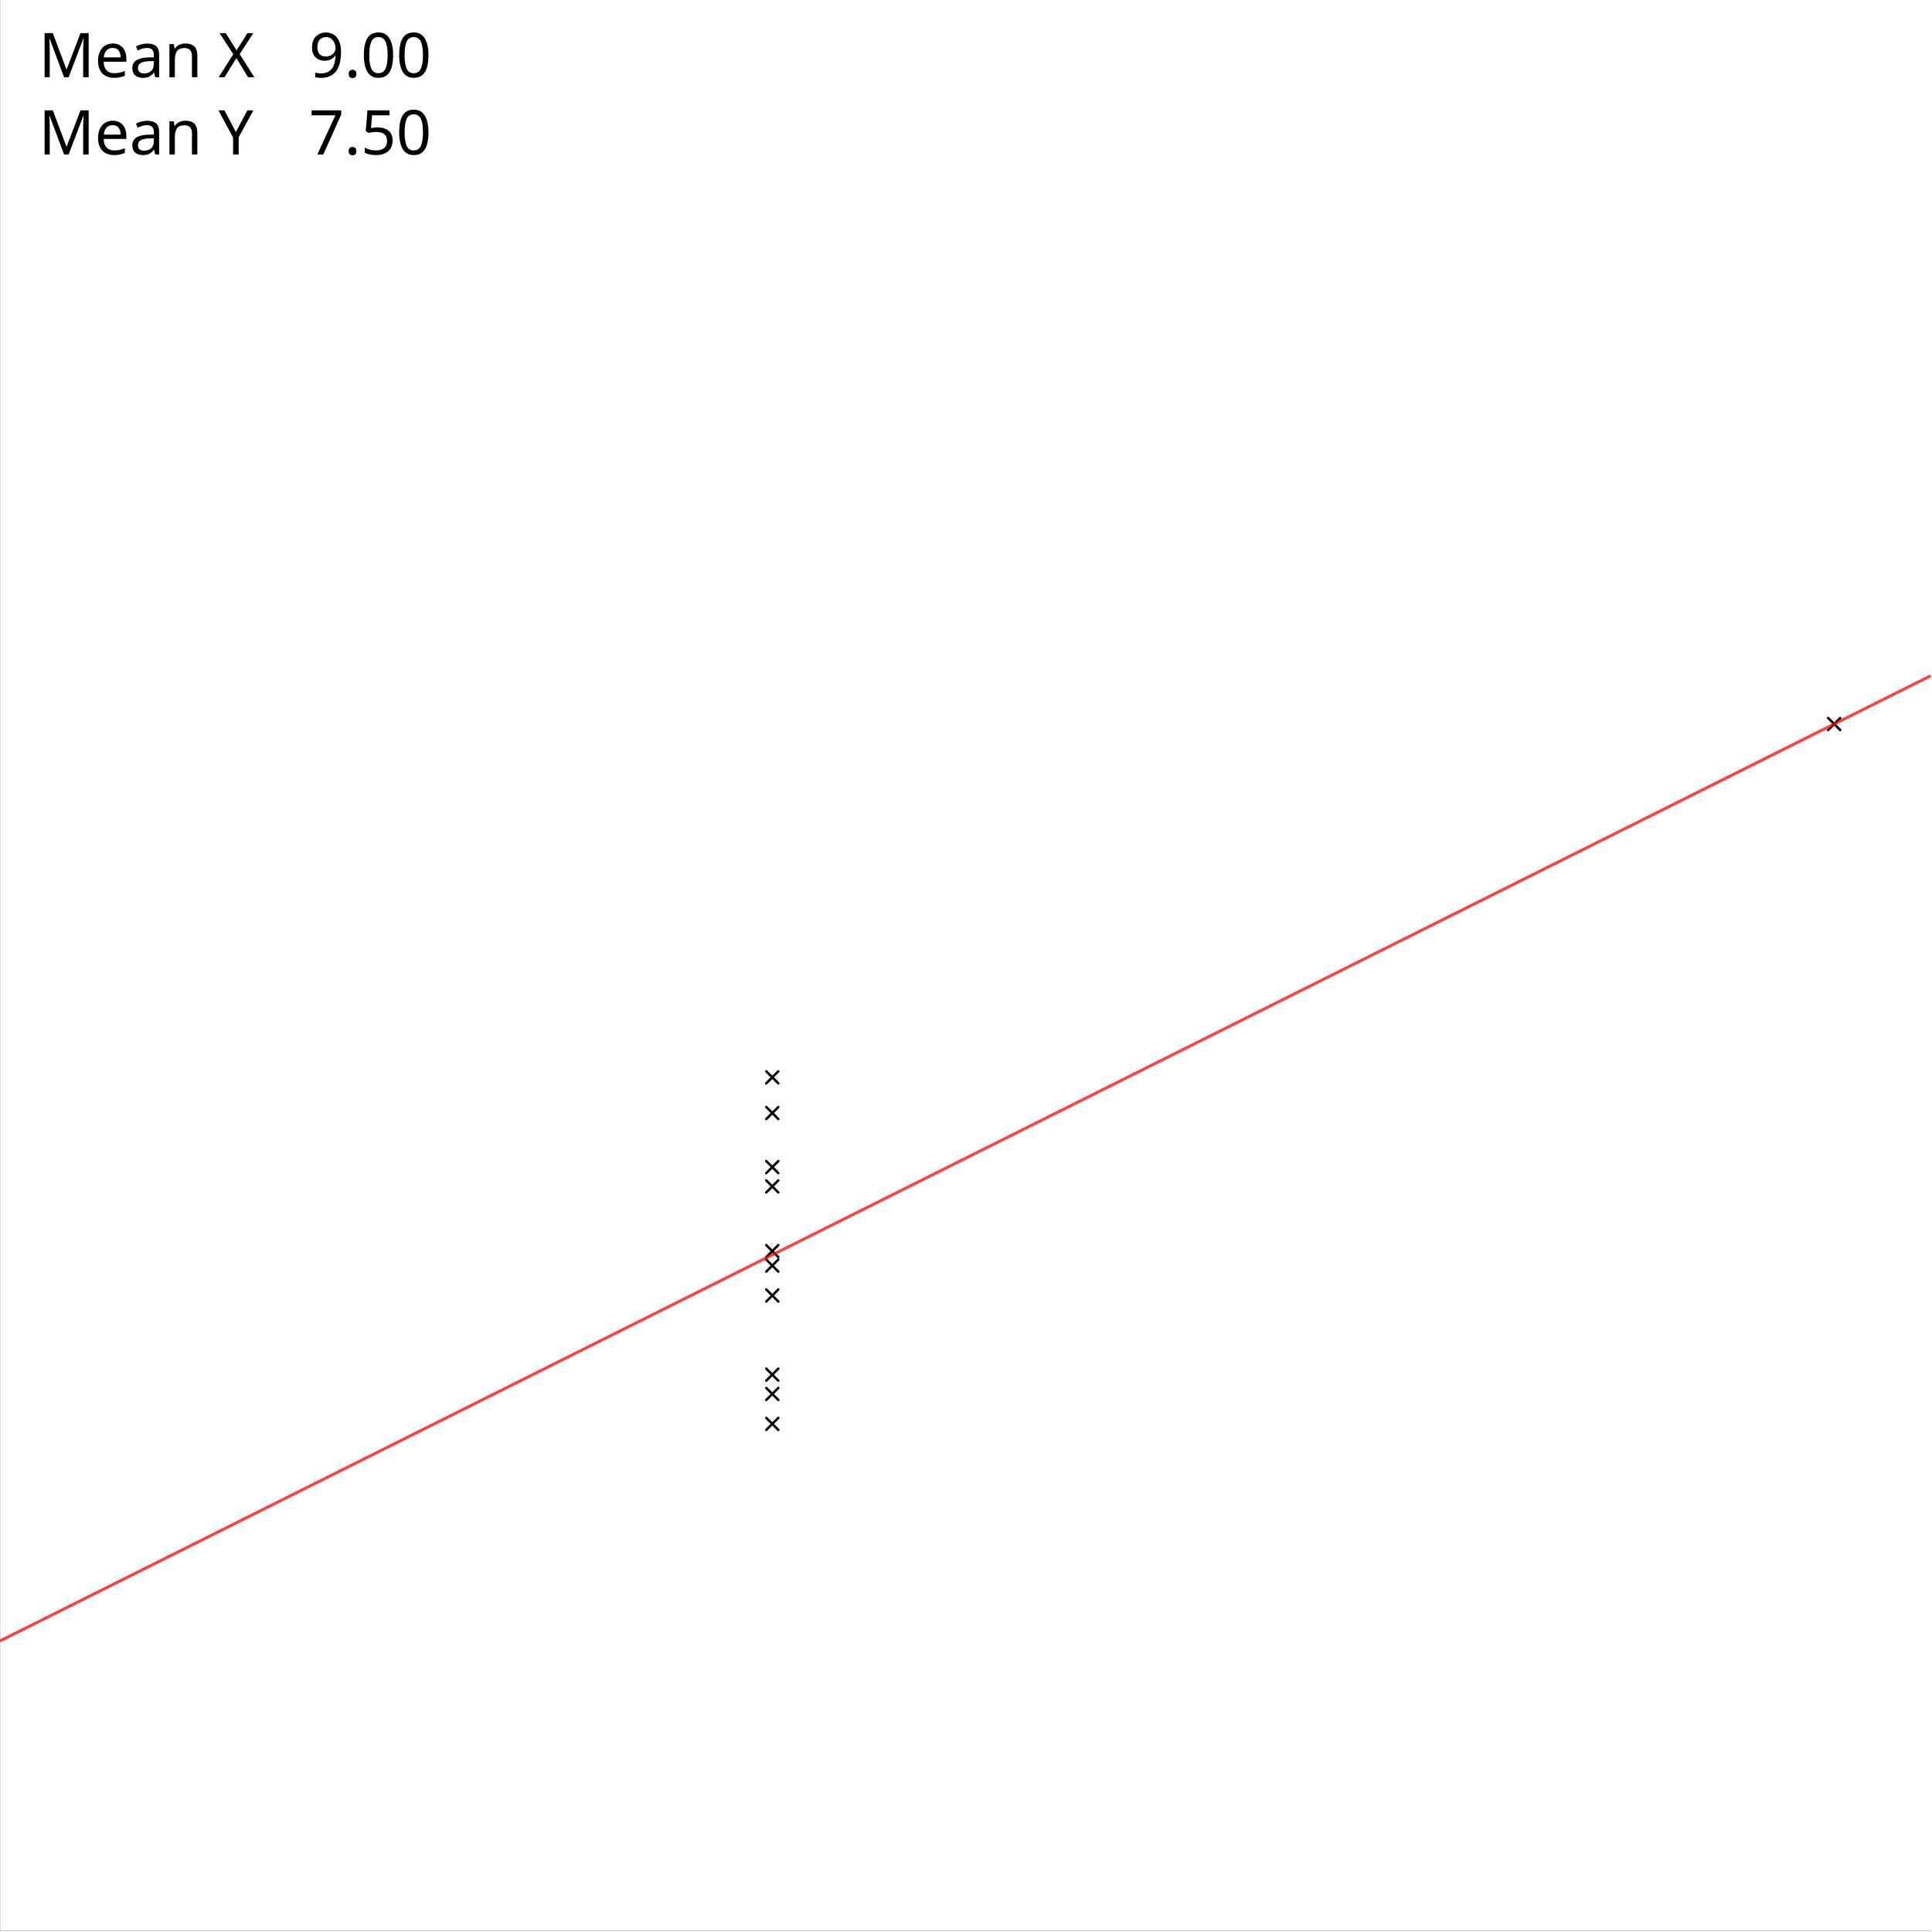
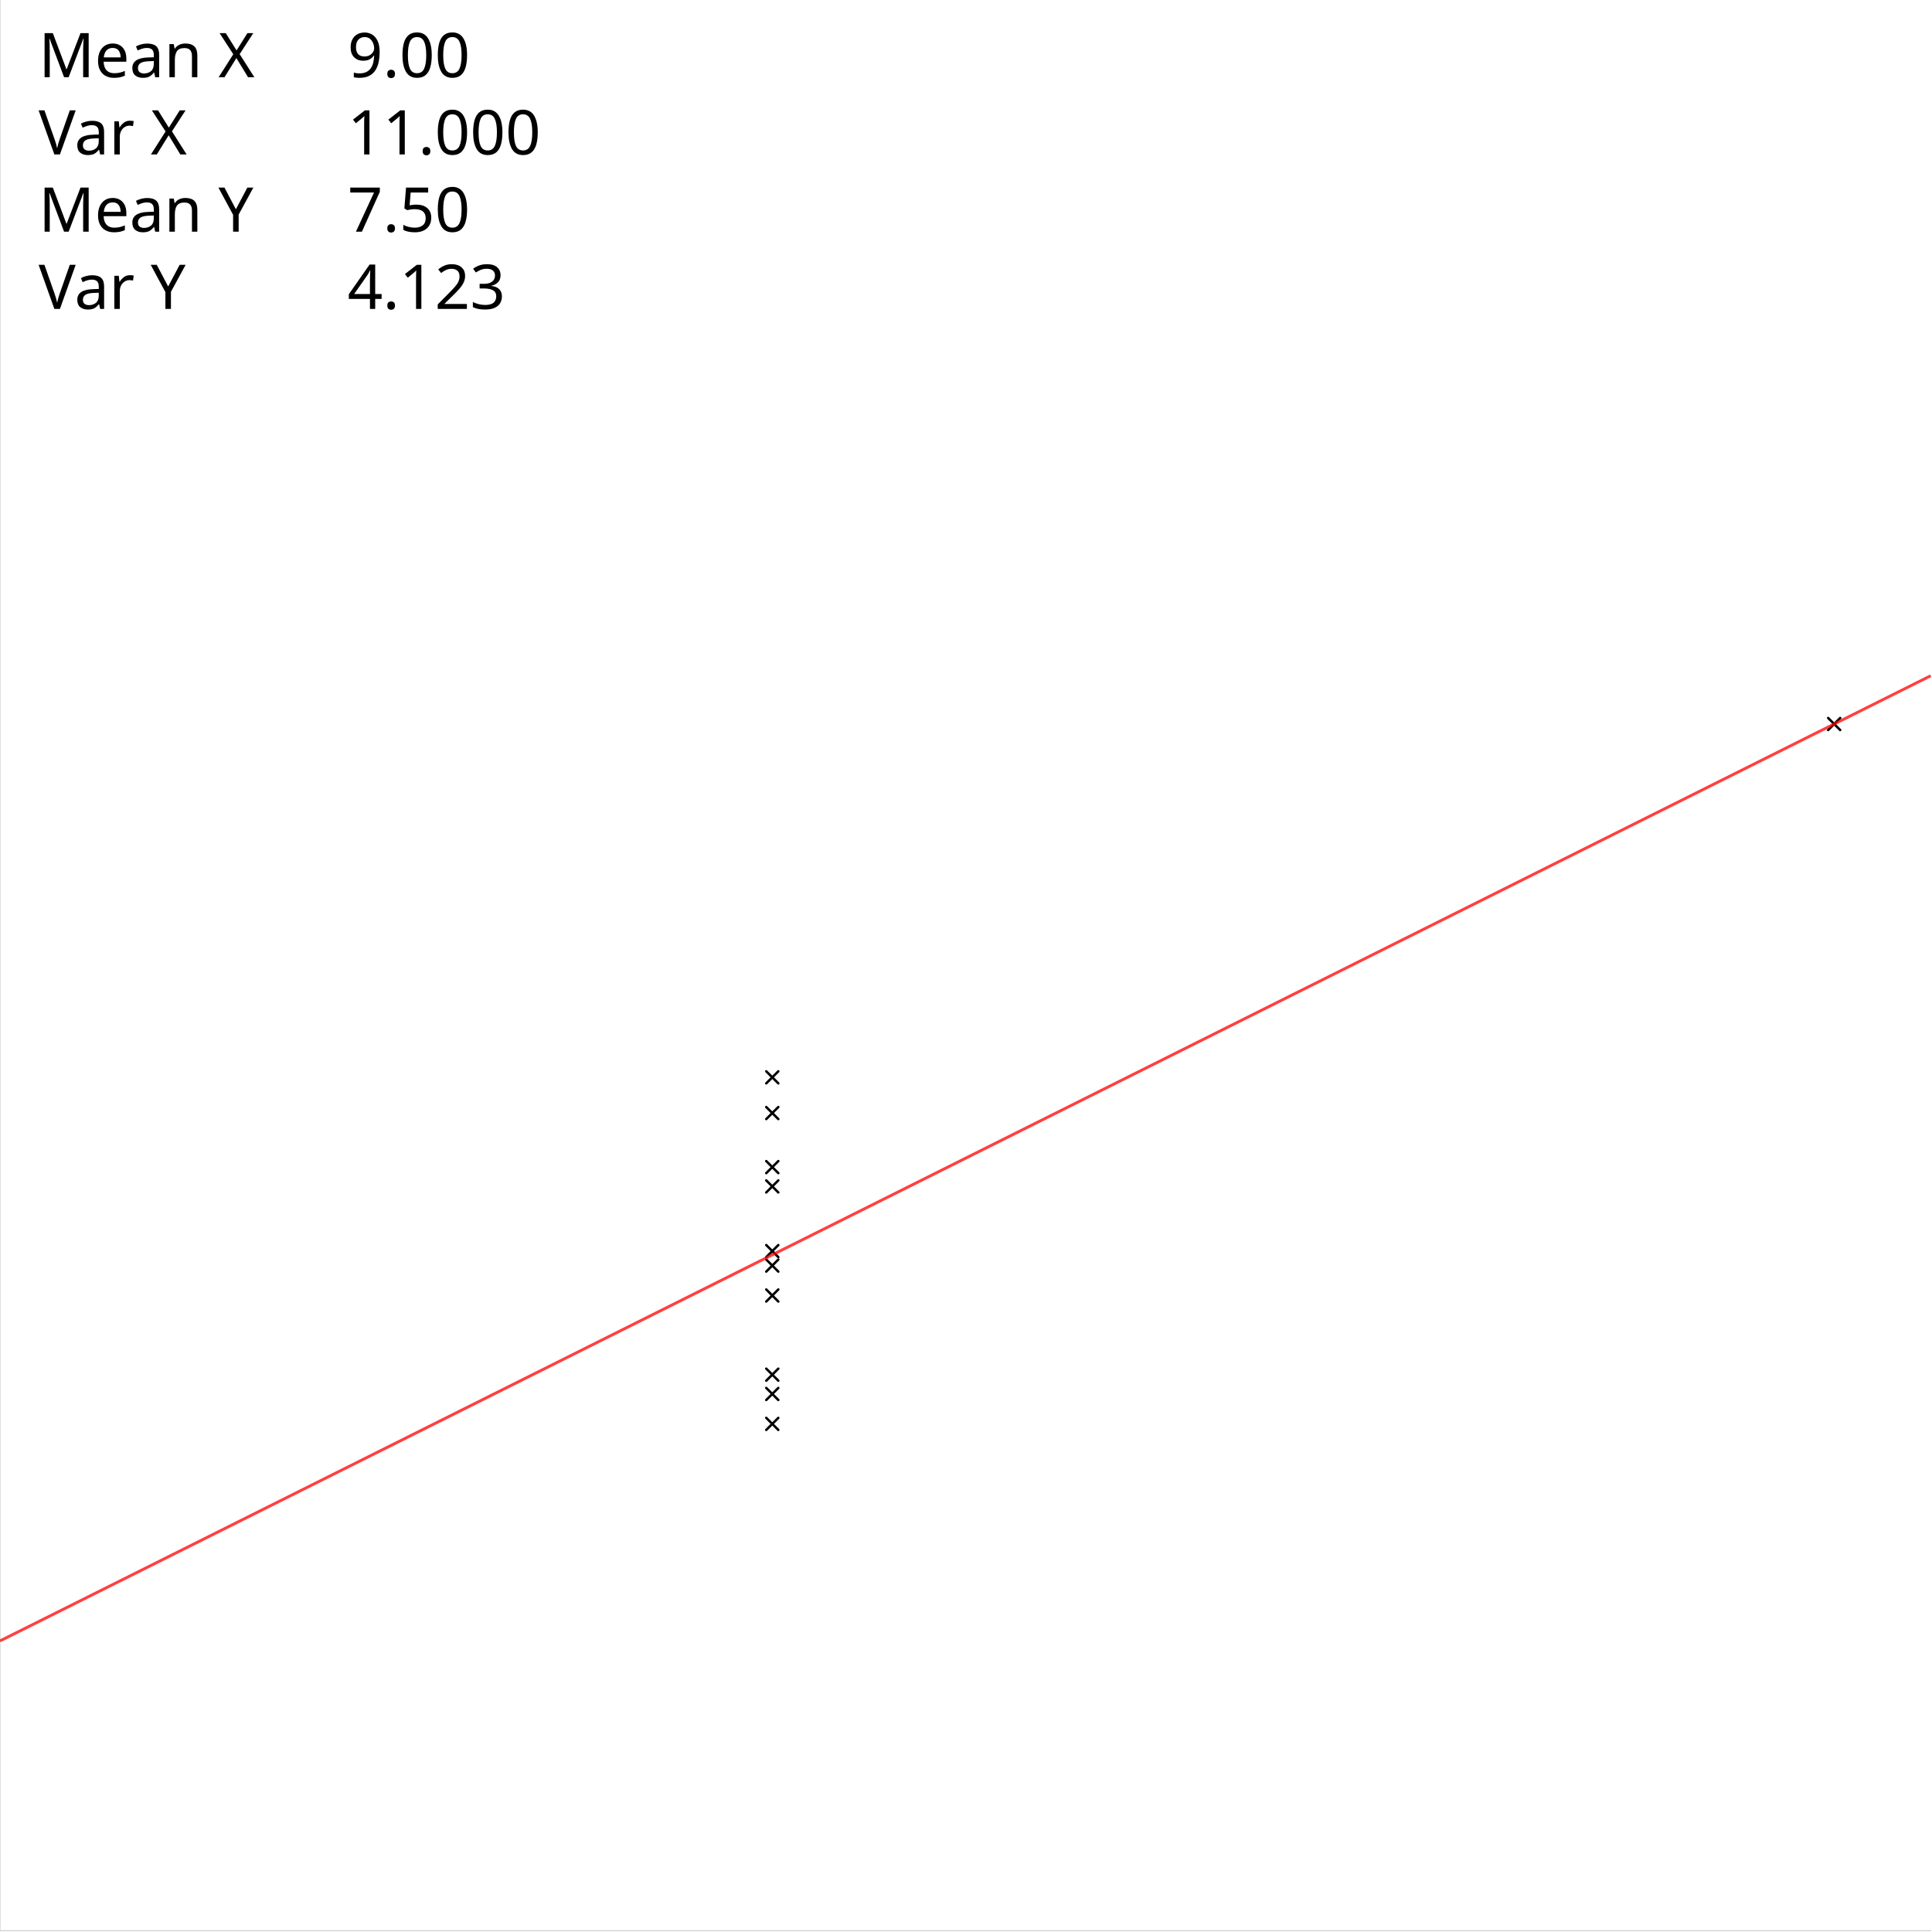
<svg xmlns="http://www.w3.org/2000/svg" xmlns:xlink="http://www.w3.org/1999/xlink" version="1.1">
  <defs>
    <path id="datapoint" transform="scale(0.025)" style="fill:none;stroke:#000000;stroke-width:1px;stroke-linecap:round;stroke-linejoin:round;stroke-opacity:1" d="M -2.5 -2.5 L 2.5 2.5 M -2.5 2.5 L 2.5 -2.5" />
  </defs>
  <g transform="scale(100) translate(0,20.0) scale(1,-1)">
    <g id="axes">
      <path id="x-axis" style="fill:none;stroke:#cccccc;stroke-width:0.01px;stroke-linecap:round;stroke-linejoin:round;stroke-opacity:1" d="M 0 0 L 20.0 0" />
      <path id="y-axis" style="fill:none;stroke:#cccccc;stroke-width:0.01px;stroke-linecap:round;stroke-linejoin:round;stroke-opacity:1" d="M 0 0 L 0 20.0" />
    </g>
    <g id="data">
      <use xlink:href="#datapoint" transform="translate(8.0,6.58)" />
      <use xlink:href="#datapoint" transform="translate(8.0,5.76)" />
      <use xlink:href="#datapoint" transform="translate(8.0,7.71)" />
      <use xlink:href="#datapoint" transform="translate(8.0,8.84)" />
      <use xlink:href="#datapoint" transform="translate(8.0,8.47)" />
      <use xlink:href="#datapoint" transform="translate(8.0,7.04)" />
      <use xlink:href="#datapoint" transform="translate(8.0,5.25)" />
      <use xlink:href="#datapoint" transform="translate(19.0,12.5)" />
      <use xlink:href="#datapoint" transform="translate(8.0,5.56)" />
      <use xlink:href="#datapoint" transform="translate(8.0,7.91)" />
      <use xlink:href="#datapoint" transform="translate(8.0,6.89)" />
    </g>
    <path id="trend" style="opacity:0.75;fill:#ff0000;stroke:#ff0000;stroke-width:0.03;stroke-linecap:butt;stroke-linejoin:miter;stroke-opacity:1" d="M 0.0,3.002 L 20.0,13" />
  </g>
  <text x="40" y="80" style="font-size:64px;font-family:Sans-Serif">
    <tspan x="40" y="80">Mean X</tspan>
-     <tspan x="320">9.00</tspan>
-     <tspan x="40" y="160">Mean Y</tspan>
-     <tspan x="320">7.50</tspan>
+     <tspan x="360">9.00</tspan>
+     <tspan x="40" y="160">Var X</tspan>
+     <tspan x="360">11.000</tspan>
+     <tspan x="40" y="240">Mean Y</tspan>
+     <tspan x="360">7.50</tspan>
+     <tspan x="40" y="320">Var Y</tspan>
+     <tspan x="360">4.123</tspan>
  </text>
</svg>
